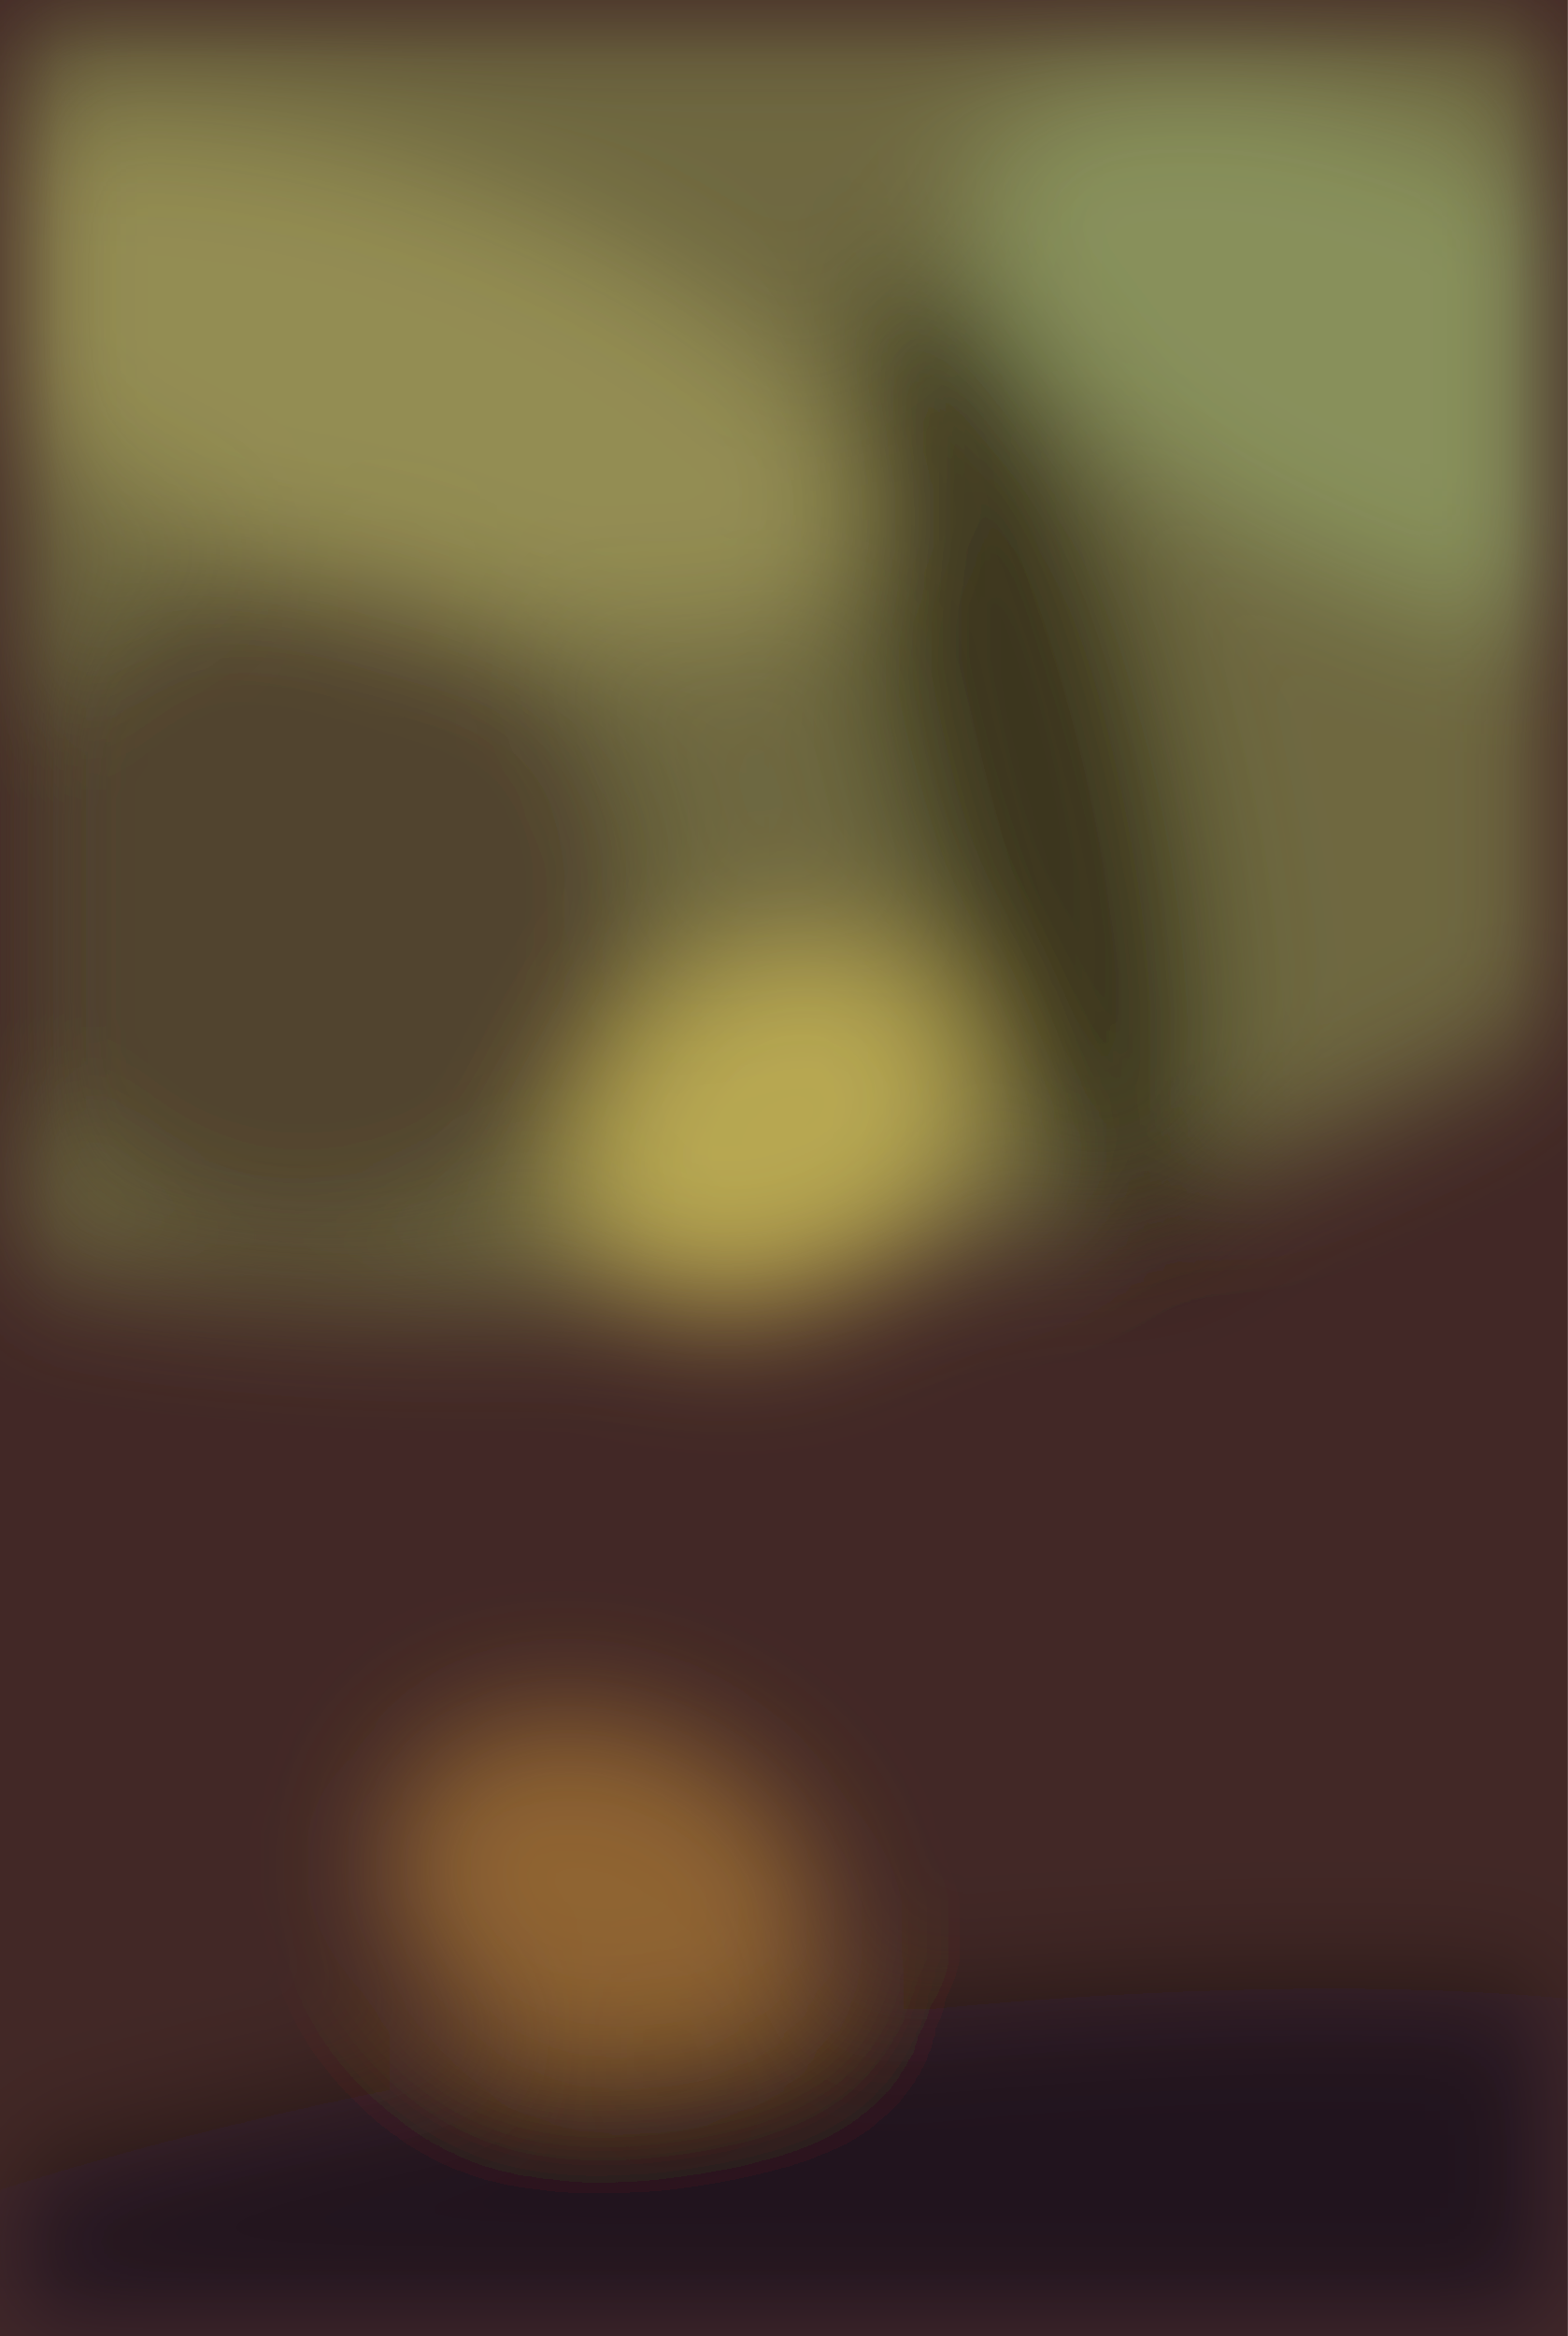
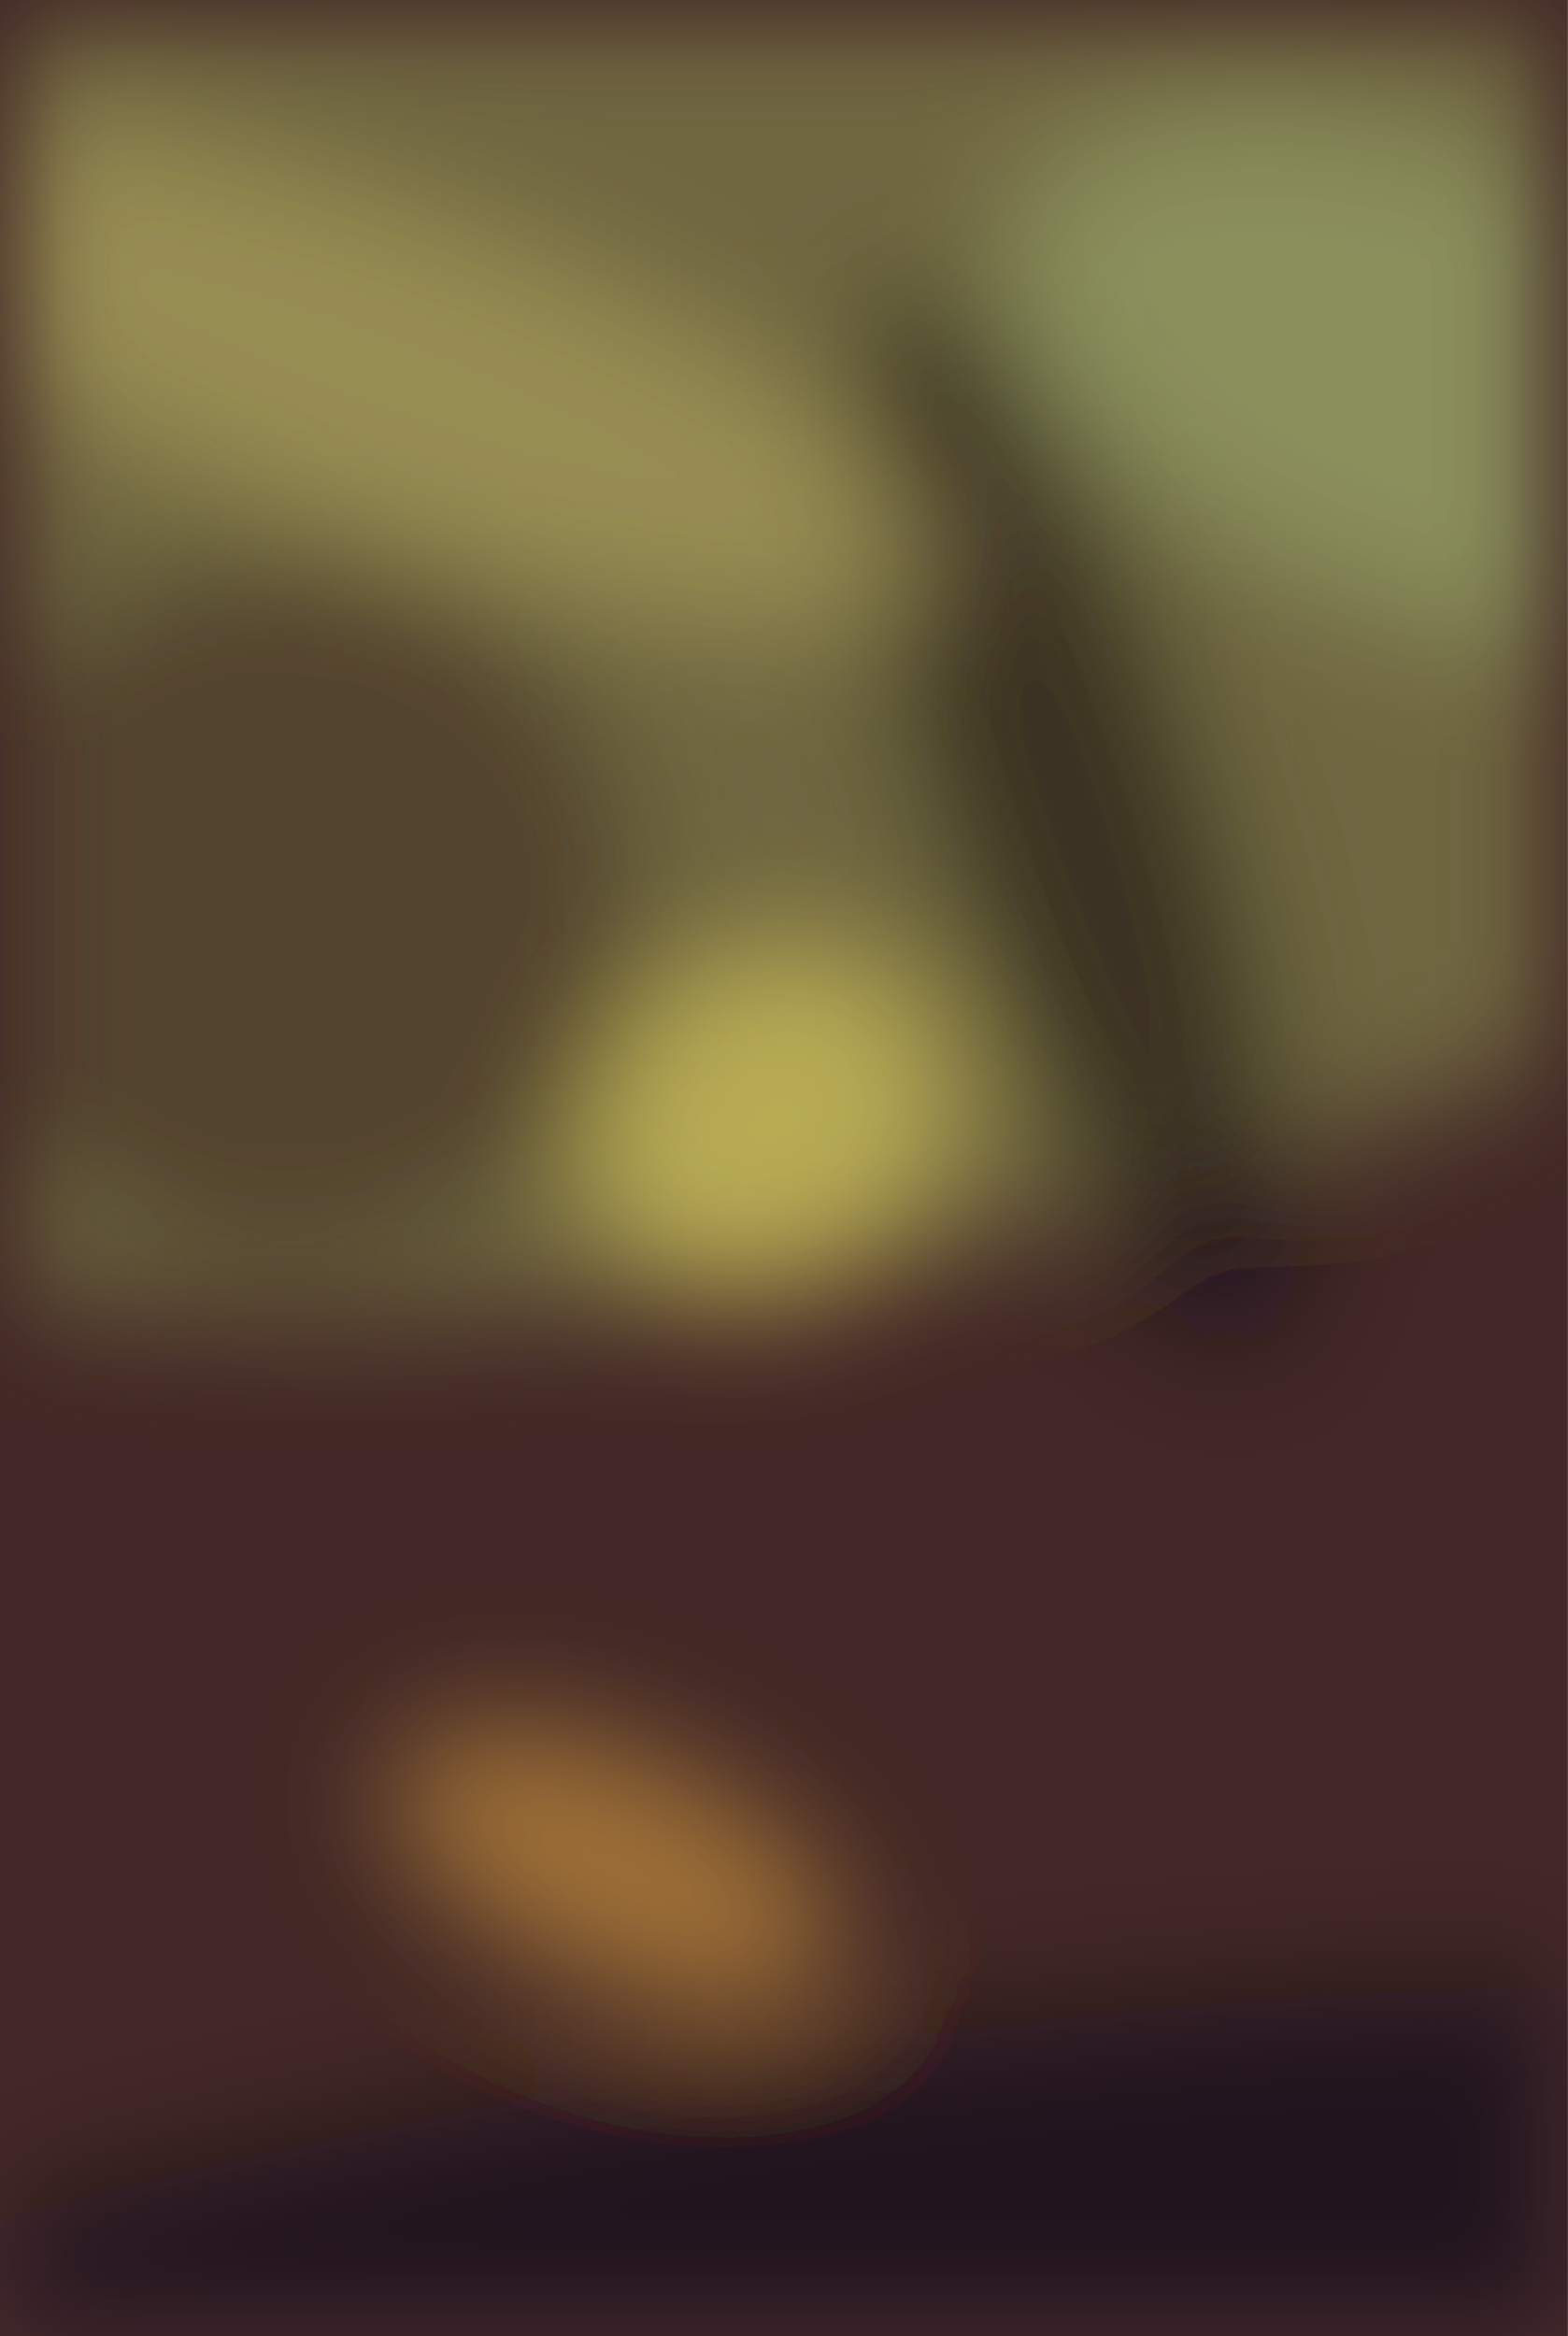
<svg xmlns="http://www.w3.org/2000/svg" viewBox="0 0 300 447">
  <filter id="prefix__a">
    <feGaussianBlur stdDeviation="12" />
  </filter>
  <rect width="100%" height="100%" fill="#422826" />
  <g filter="url(#prefix__a)">
-     <g fill-opacity=".5" transform="translate(.9 .9) scale(1.7461)">
-       <ellipse cx="50" cy="37" fill="#9ca858" rx="170" ry="105" />
-       <circle r="1" fill="#080002" transform="matrix(13.56434 53.21504 -15.34997 3.91266 112.4 82)" />
-       <circle r="1" fill="#ffe662" transform="matrix(-11.6301 -14.72626 18.23414 -14.40045 84 123.3)" />
-       <circle r="1" fill="#dca13c" transform="rotate(-66.5 191 53.5) scale(18.97213 24.74301)" />
-       <circle cx="33" cy="99" r="38" fill="#34211d" />
-       <circle r="1" fill="#000013" transform="rotate(172 31.6 129) scale(131.1067 29.95491)" />
-       <circle r="1" fill="#b9b064" transform="rotate(109.2 6.1 35.2) scale(22.92361 57.08596)" />
-       <circle r="1" fill="#a2b977" transform="matrix(47.25205 20.83771 -9.92415 22.50422 153.5 39)" />
+     <g fill-opacity=".5" transform="translate(.9 .9)scale(1.7461)">
+       <circle r="1" fill="#9ea65b" transform="matrix(-167.5074 34.38432 -16.63605 -81.0445 85.6 55.5)" />
+       <circle r="1" fill="#07000a" transform="matrix(-19.42556 -58.33585 15.4611 -5.14847 117 88.2)" />
+       <circle r="1" fill="#fff26b" transform="matrix(-11.5856 -14.563 16.50446 -13.13013 83.7 122.8)" />
+       <circle r="1" fill="#fdb946" transform="matrix(-24.2794 -10.59041 4.9919 -11.44437 67 204.1)" />
+       <circle r="1" fill="#000015" transform="matrix(147.9577 -25.55672 4.85466 28.10549 74.3 255.4)" />
+       <circle r="1" fill="#bfb266" transform="matrix(-6.24964 17.02216 -62.08925 -22.7959 41.6 40.2)" />
+       <circle r="1" fill="#a4b979" transform="matrix(-46.20147 -17.366 9.21121 -24.50603 156.2 41)" />
+       <circle cx="31" cy="99" r="40" fill="#382320" />
    </g>
  </g>
</svg>
